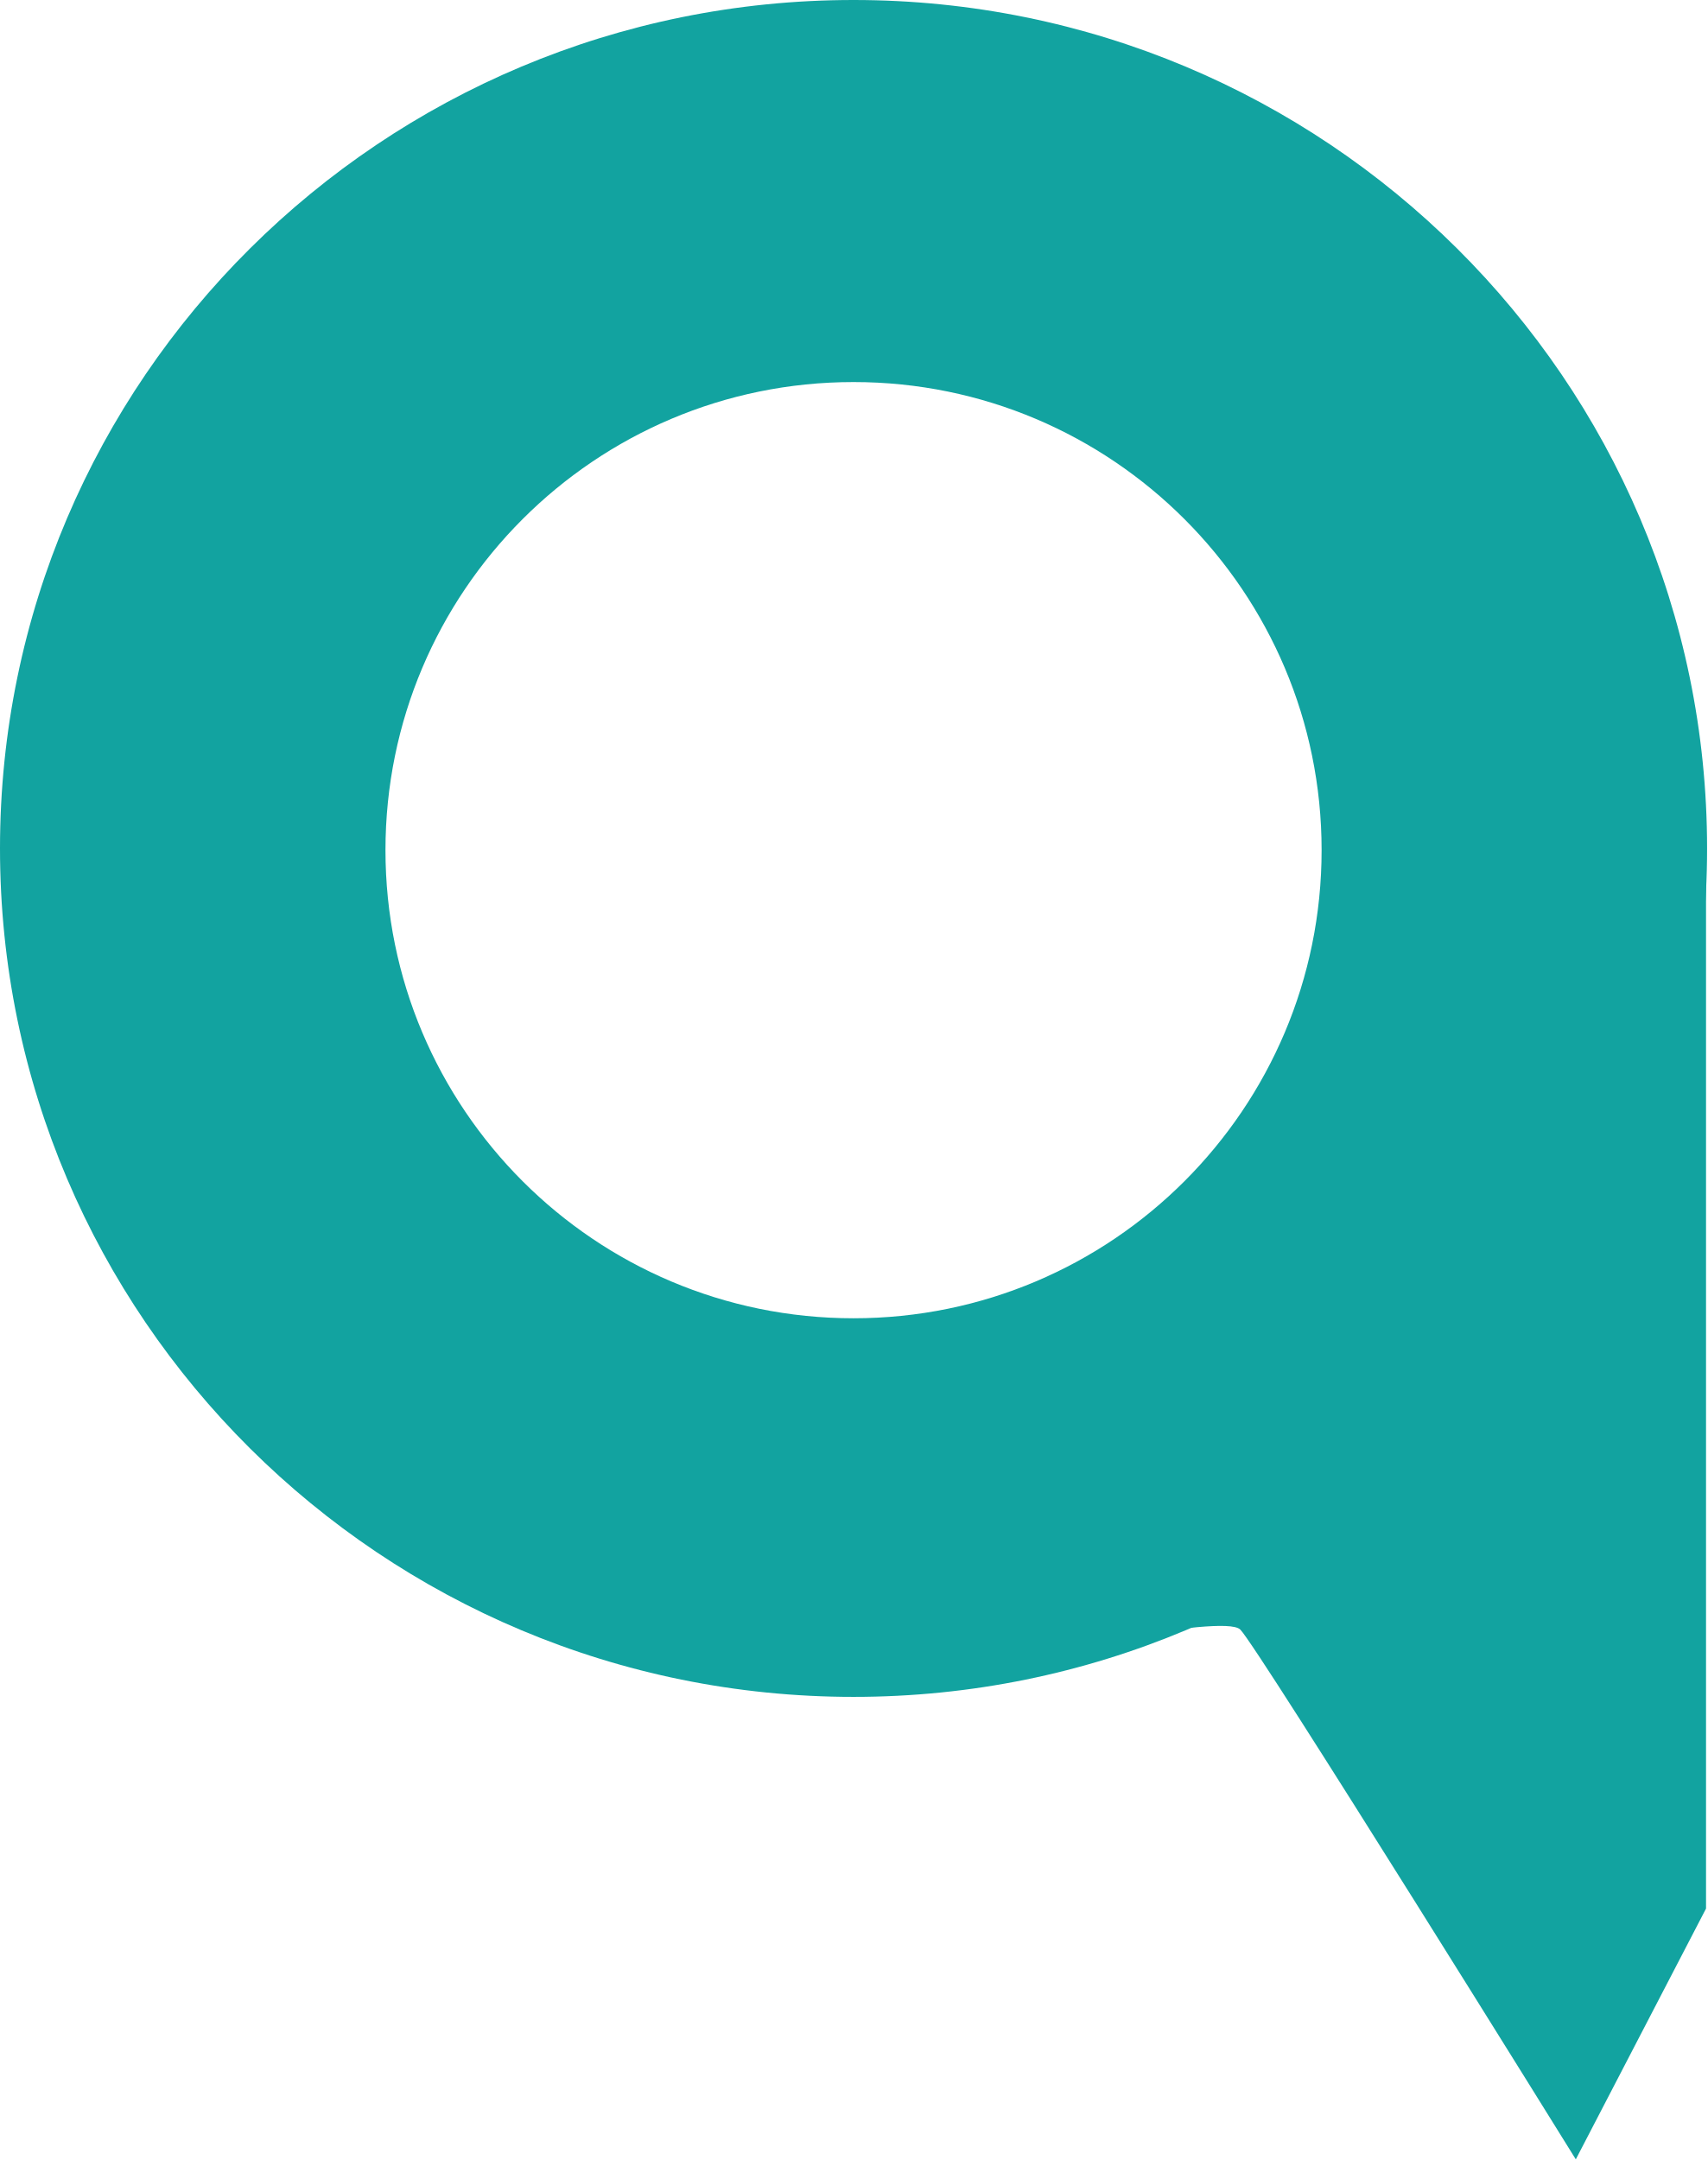
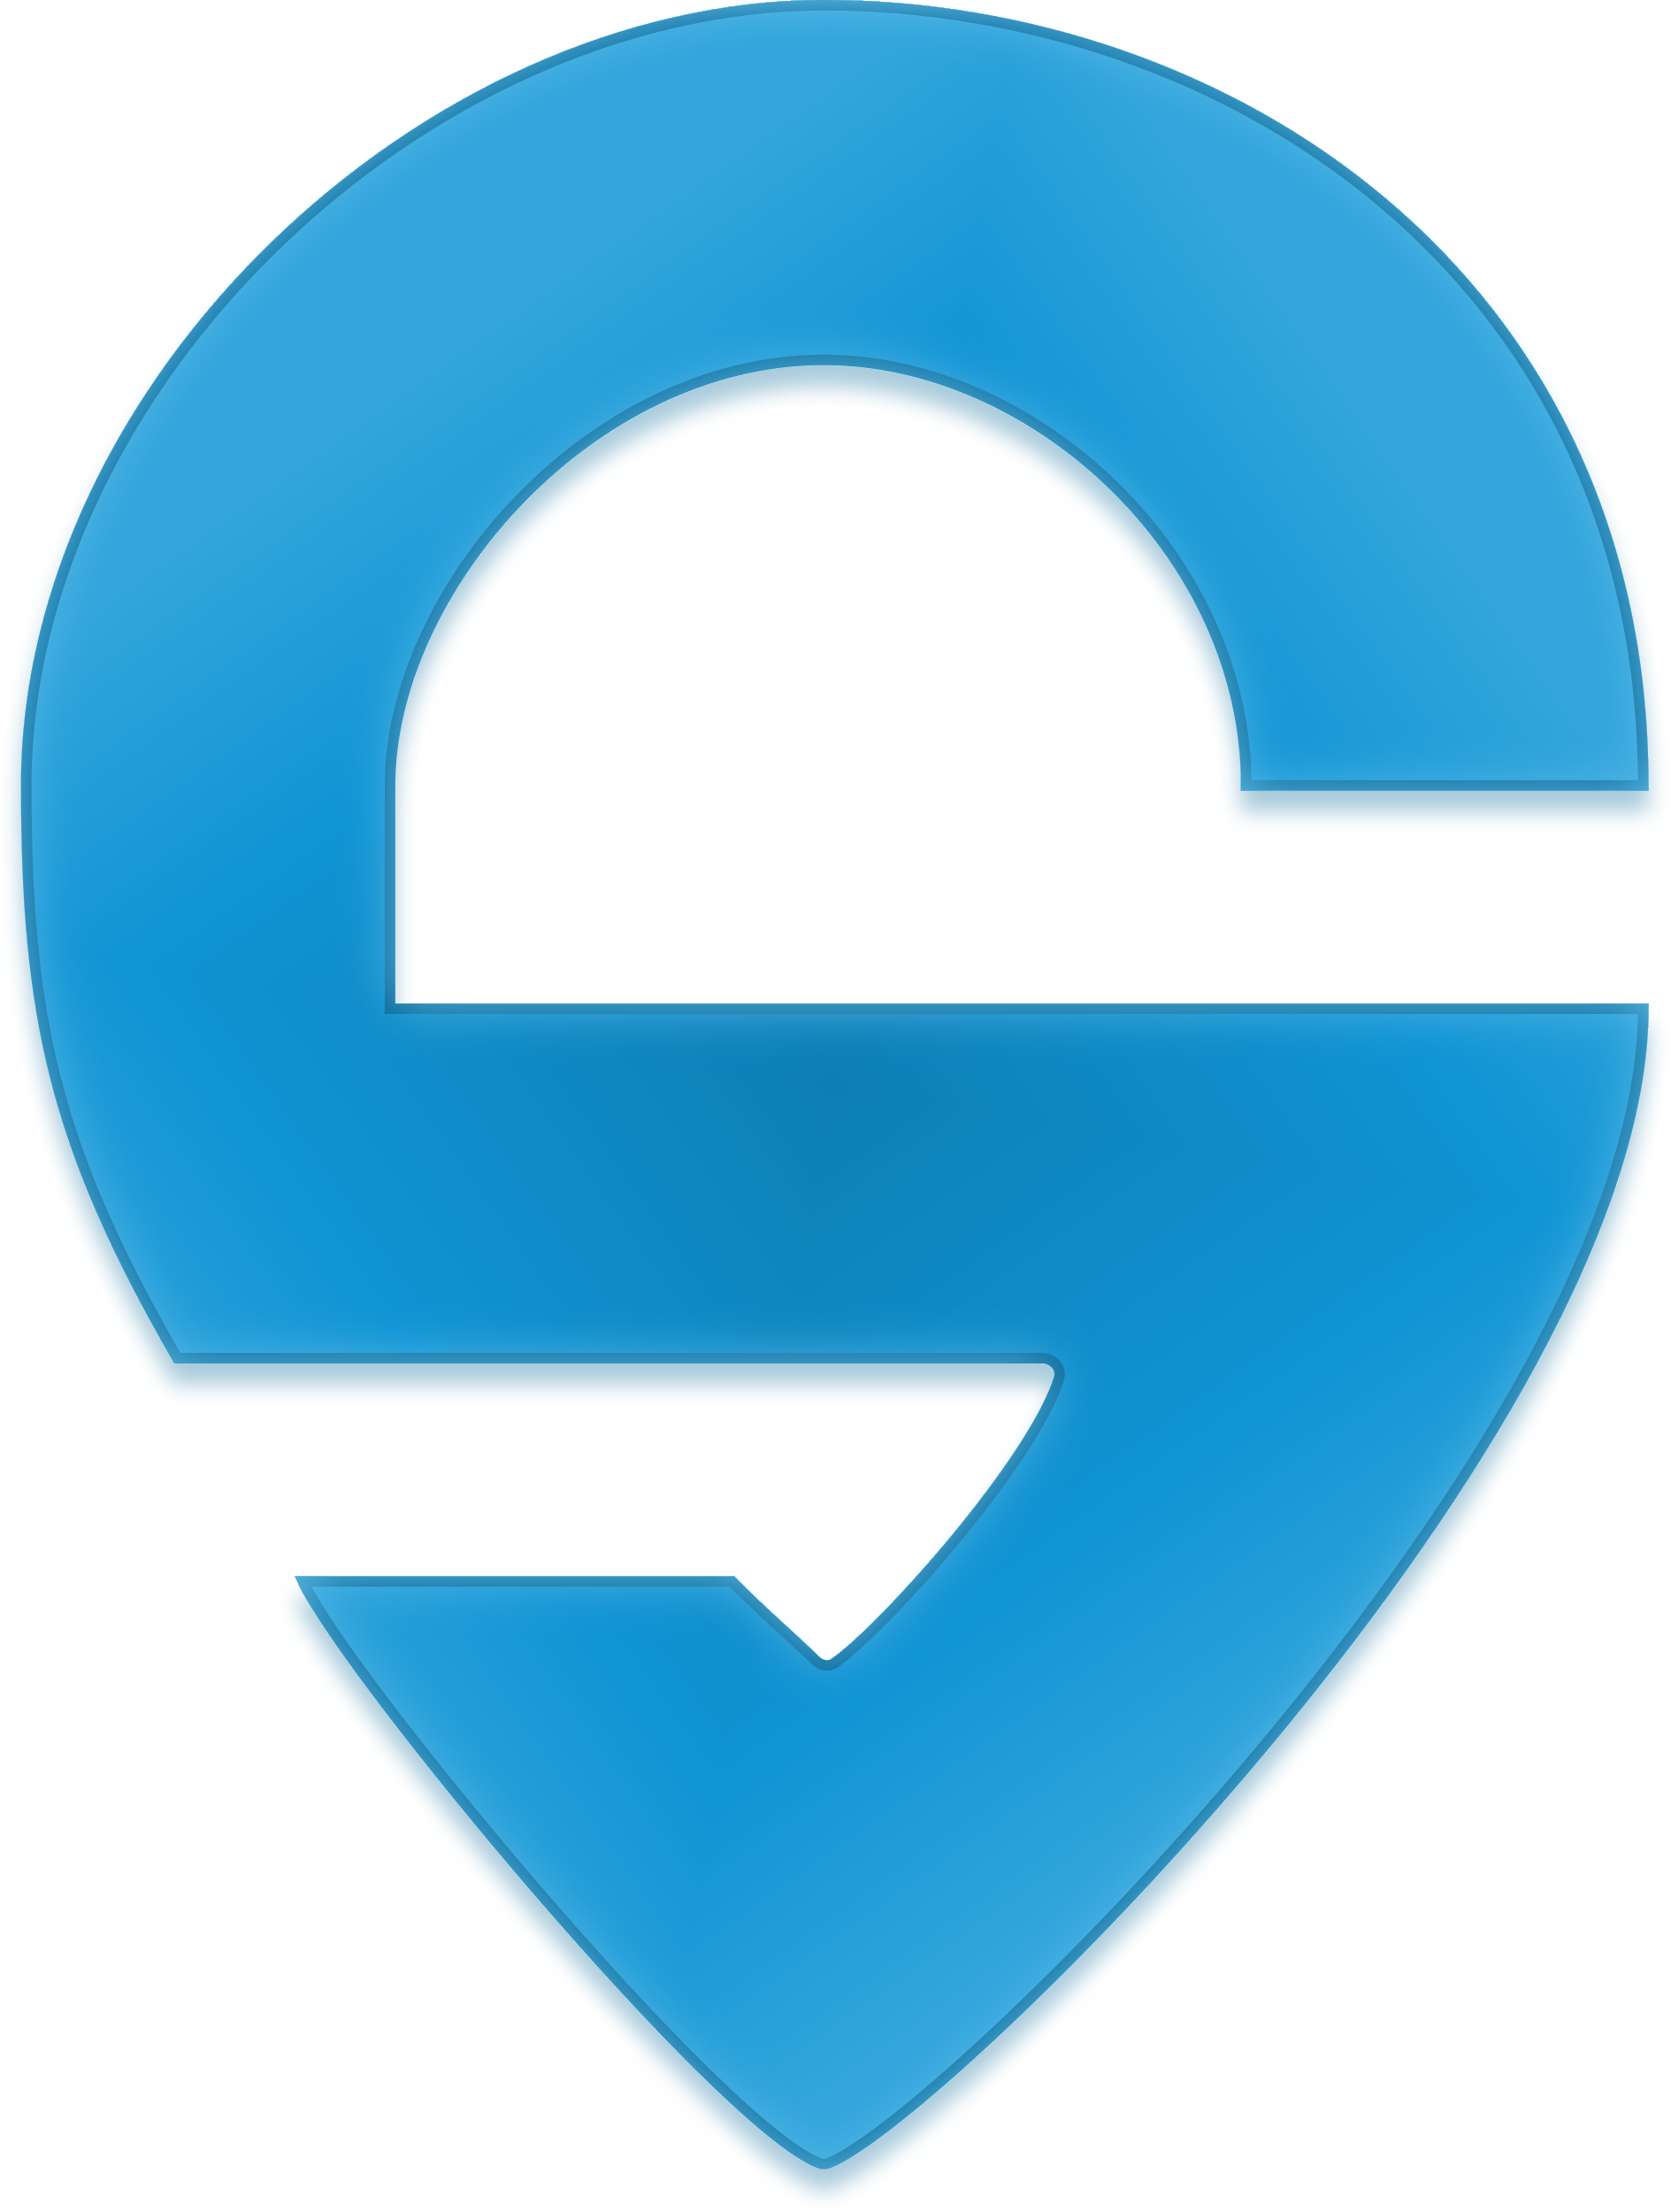
- <svg xmlns="http://www.w3.org/2000/svg" width="589" height="745" viewBox="0 0 589 745" fill="none">
-   <path d="M588.467 658.276L543.547 744.778C543.547 744.778 433.92 568.157 427.83 562.066C421.739 555.976 348.655 574.247 360.835 562.066C373.016 549.885 588.467 300.328 588.467 300.328V658.276Z" fill="#12A3A0" />
-   <path d="M294.414 0C457.014 9.83623e-05 588.828 131.016 588.828 292.633C588.828 454.25 457.014 585.267 294.414 585.267C131.814 585.267 0 454.25 0 292.633C0 131.016 131.814 0 294.414 0ZM294.414 131.774C205.246 131.774 132.961 204.059 132.961 293.227C132.961 382.394 205.246 454.68 294.414 454.68C383.582 454.68 455.866 382.394 455.866 293.227C455.866 204.059 383.582 131.775 294.414 131.774Z" fill="#12A3A0" />
+ <svg xmlns="http://www.w3.org/2000/svg" width="318" height="421" viewBox="0 0 318 421" fill="none">
+   <g filter="url(#filter0_di_18_69)">
+     <g clip-path="url(#paint0_diamond_18_69_clip_path)" data-figma-skip-parse="true">
+       <g transform="matrix(-0.26922 -0.0464059 0.0462051 -0.27039 158.911 206.5)">
+         <rect x="0" y="0" width="690.489" height="842" fill="url(#paint0_diamond_18_69)" opacity="1" shape-rendering="crispEdges" />
+         <rect x="0" y="0" width="690.489" height="842" transform="scale(1 -1)" fill="url(#paint0_diamond_18_69)" opacity="1" shape-rendering="crispEdges" />
+         <rect x="0" y="0" width="690.489" height="842" transform="scale(-1 1)" fill="url(#paint0_diamond_18_69)" opacity="1" shape-rendering="crispEdges" />
+         <rect x="0" y="0" width="690.489" height="842" transform="scale(-1)" fill="url(#paint0_diamond_18_69)" opacity="1" shape-rendering="crispEdges" />
+       </g>
+     </g>
+     <path d="M237.25 149.5H312.822C312.822 52 232.859 1 156.859 1C80.859 1 5 73.5 5 149.5C5 193.5 10.367 218 33.75 258.5H198.25C200.459 258.5 202.212 260.293 201.566 262.405C196.773 278.074 168.161 310.133 158.861 316.536C157.684 317.346 156.238 316.983 155.213 315.987C150.167 311.087 146.102 307.78 139.322 301H57.713C65.566 318.492 136.785 404.249 155.895 411.68C156.549 411.935 157.117 411.95 157.771 411.694C179.964 402.989 312.822 272.311 312.822 192H74.25V149.5C74.25 112.5 112.358 68.5 156.859 68.5C196.859 68.5 237.25 105.5 237.25 149.5Z" data-figma-gradient-fill="{&quot;type&quot;:&quot;GRADIENT_DIAMOND&quot;,&quot;stops&quot;:[{&quot;color&quot;:{&quot;r&quot;:0.050980392843484879,&quot;g&quot;:0.49803921580314636,&quot;b&quot;:0.71372550725936890,&quot;a&quot;:1.0},&quot;position&quot;:0.0},{&quot;color&quot;:{&quot;r&quot;:0.062745101749897003,&quot;g&quot;:0.58039218187332153,&quot;b&quot;:0.83137255907058716,&quot;a&quot;:1.0},&quot;position&quot;:0.49519231915473938},{&quot;color&quot;:{&quot;r&quot;:0.19607843458652496,&quot;g&quot;:0.64705884456634521,&quot;b&quot;:0.86274510622024536,&quot;a&quot;:1.0},&quot;position&quot;:0.80288463830947876}],&quot;stopsVar&quot;:[{&quot;color&quot;:{&quot;r&quot;:0.050980392843484879,&quot;g&quot;:0.49803921580314636,&quot;b&quot;:0.71372550725936890,&quot;a&quot;:1.0},&quot;position&quot;:0.0},{&quot;color&quot;:{&quot;r&quot;:0.062745101749897003,&quot;g&quot;:0.58039218187332153,&quot;b&quot;:0.83137255907058716,&quot;a&quot;:1.0},&quot;position&quot;:0.49519231915473938},{&quot;color&quot;:{&quot;r&quot;:0.19607843458652496,&quot;g&quot;:0.64705884456634521,&quot;b&quot;:0.86274510622024536,&quot;a&quot;:1.0},&quot;position&quot;:0.80288463830947876}],&quot;transform&quot;:{&quot;m00&quot;:-538.44036865234375,&quot;m01&quot;:92.410255432128906,&quot;m02&quot;:381.92590332031250,&quot;m10&quot;:-92.811843872070312,&quot;m11&quot;:-540.7805175781250,&quot;m12&quot;:523.2961425781250},&quot;opacity&quot;:1.0,&quot;blendMode&quot;:&quot;NORMAL&quot;,&quot;visible&quot;:true}" />
+     <path d="M237.25 149.5H312.822C312.822 52 232.859 1 156.859 1C80.859 1 5 73.5 5 149.5C5 193.5 10.367 218 33.75 258.5H198.25C200.459 258.5 202.212 260.293 201.566 262.405C196.773 278.074 168.161 310.133 158.861 316.536C157.684 317.346 156.238 316.983 155.213 315.987C150.167 311.087 146.102 307.78 139.322 301H57.713C65.566 318.492 136.785 404.249 155.895 411.68C156.549 411.935 157.117 411.95 157.771 411.694C179.964 402.989 312.822 272.311 312.822 192H74.25V149.5C74.25 112.5 112.358 68.5 156.859 68.5C196.859 68.5 237.25 105.5 237.25 149.5Z" stroke="#0A6A99" stroke-width="2" />
+   </g>
+   <defs>
+     <filter id="filter0_di_18_69" x="0" y="0" width="317.822" height="420.879" filterUnits="userSpaceOnUse" color-interpolation-filters="sRGB">
+       <feFlood flood-opacity="0" result="BackgroundImageFix" />
+       <feColorMatrix in="SourceAlpha" type="matrix" values="0 0 0 0 0 0 0 0 0 0 0 0 0 0 0 0 0 0 127 0" result="hardAlpha" />
+       <feOffset dy="4" />
+       <feGaussianBlur stdDeviation="2" />
+       <feComposite in2="hardAlpha" operator="out" />
+       <feColorMatrix type="matrix" values="0 0 0 0 0.039 0 0 0 0 0.416 0 0 0 0 0.6 0 0 0 0.35 0" />
+       <feBlend mode="normal" in2="BackgroundImageFix" result="effect1_dropShadow_18_69" />
+       <feBlend mode="normal" in="SourceGraphic" in2="effect1_dropShadow_18_69" result="shape" />
+       <feColorMatrix in="SourceAlpha" type="matrix" values="0 0 0 0 0 0 0 0 0 0 0 0 0 0 0 0 0 0 127 0" result="hardAlpha" />
+       <feOffset />
+       <feGaussianBlur stdDeviation="5" />
+       <feComposite in2="hardAlpha" operator="arithmetic" k2="-1" k3="1" />
+       <feColorMatrix type="matrix" values="0 0 0 0 0.373 0 0 0 0 0.737 0 0 0 0 0.906 0 0 0 1 0" />
+       <feBlend mode="normal" in2="shape" result="effect2_innerShadow_18_69" />
+     </filter>
+     <clipPath id="paint0_diamond_18_69_clip_path">
+       <path d="M237.25 149.5H312.822C312.822 52 232.859 1 156.859 1C80.859 1 5 73.5 5 149.5C5 193.5 10.367 218 33.75 258.5H198.25C200.459 258.5 202.212 260.293 201.566 262.405C196.773 278.074 168.161 310.133 158.861 316.536C157.684 317.346 156.238 316.983 155.213 315.987C150.167 311.087 146.102 307.78 139.322 301H57.713C65.566 318.492 136.785 404.249 155.895 411.68C156.549 411.935 157.117 411.95 157.771 411.694C179.964 402.989 312.822 272.311 312.822 192H74.25V149.5C74.25 112.5 112.358 68.5 156.859 68.5C196.859 68.5 237.25 105.5 237.25 149.5Z" />
+     </clipPath>
+     <linearGradient id="paint0_diamond_18_69" x1="0" y1="0" x2="500" y2="500" gradientUnits="userSpaceOnUse">
+       <stop stop-color="#0D7FB6" />
+       <stop offset="0.495" stop-color="#1094D4" />
+       <stop offset="0.803" stop-color="#32A5DC" />
+     </linearGradient>
+   </defs>
</svg>
